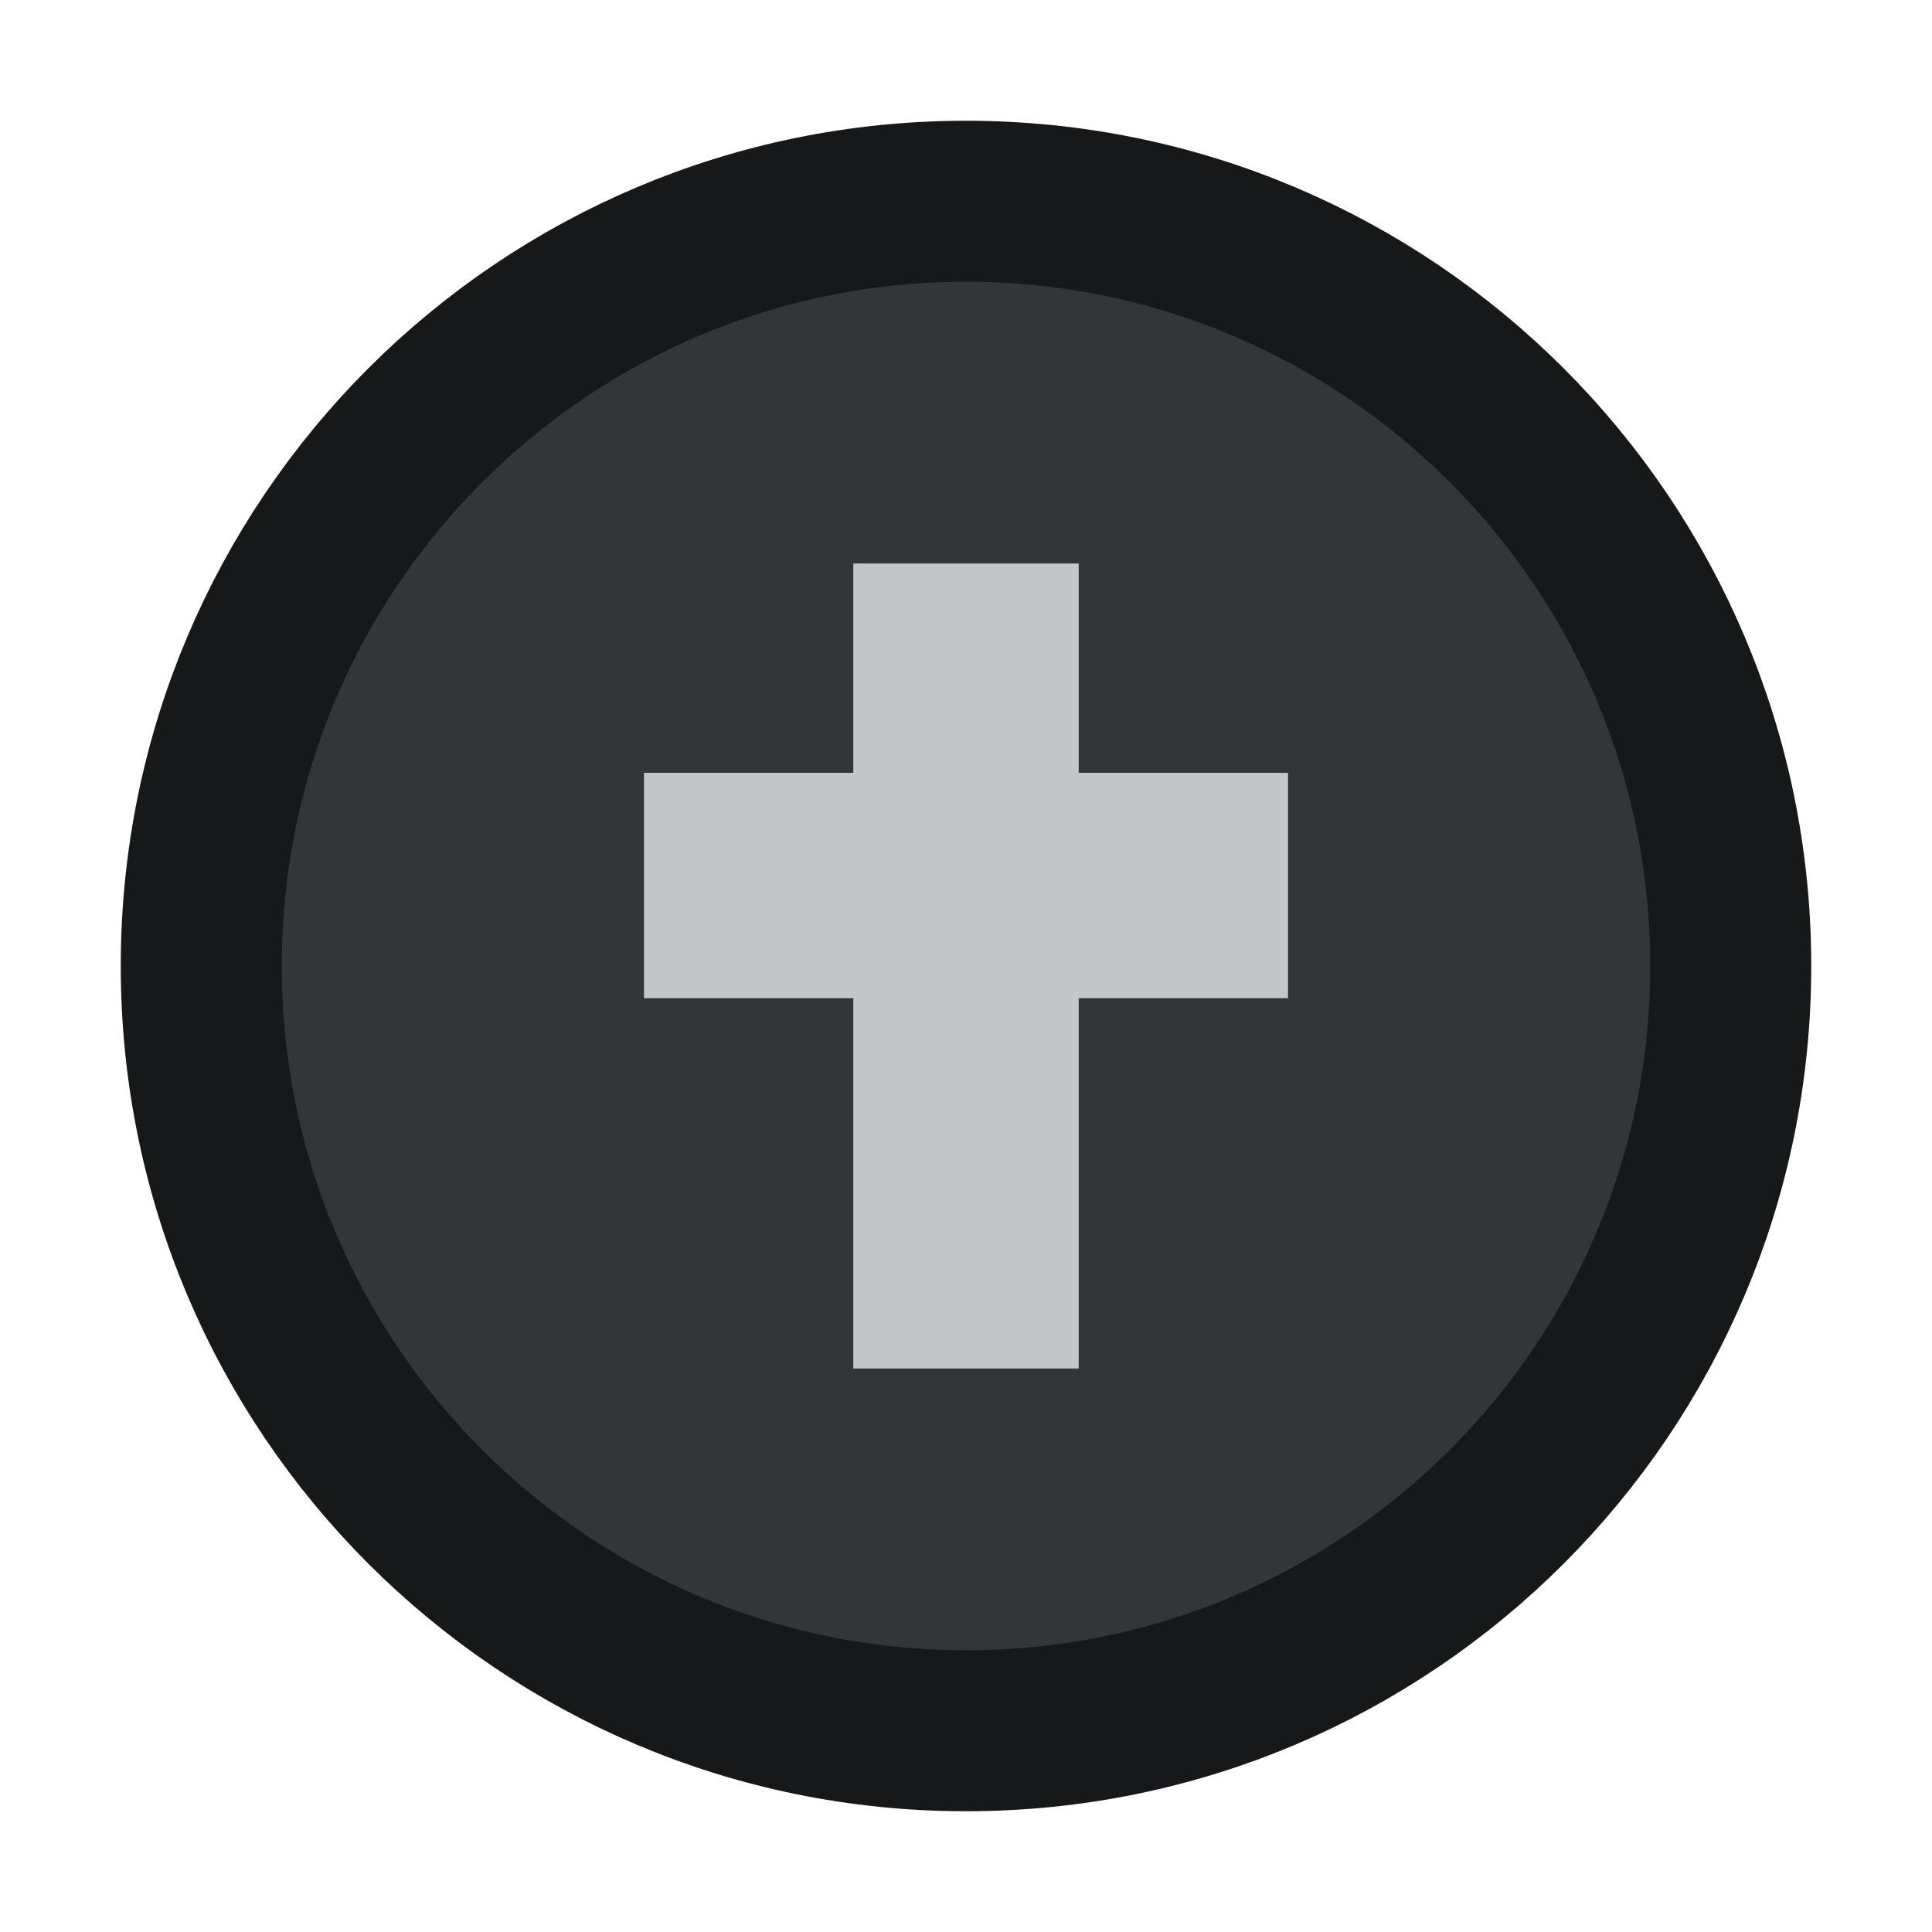
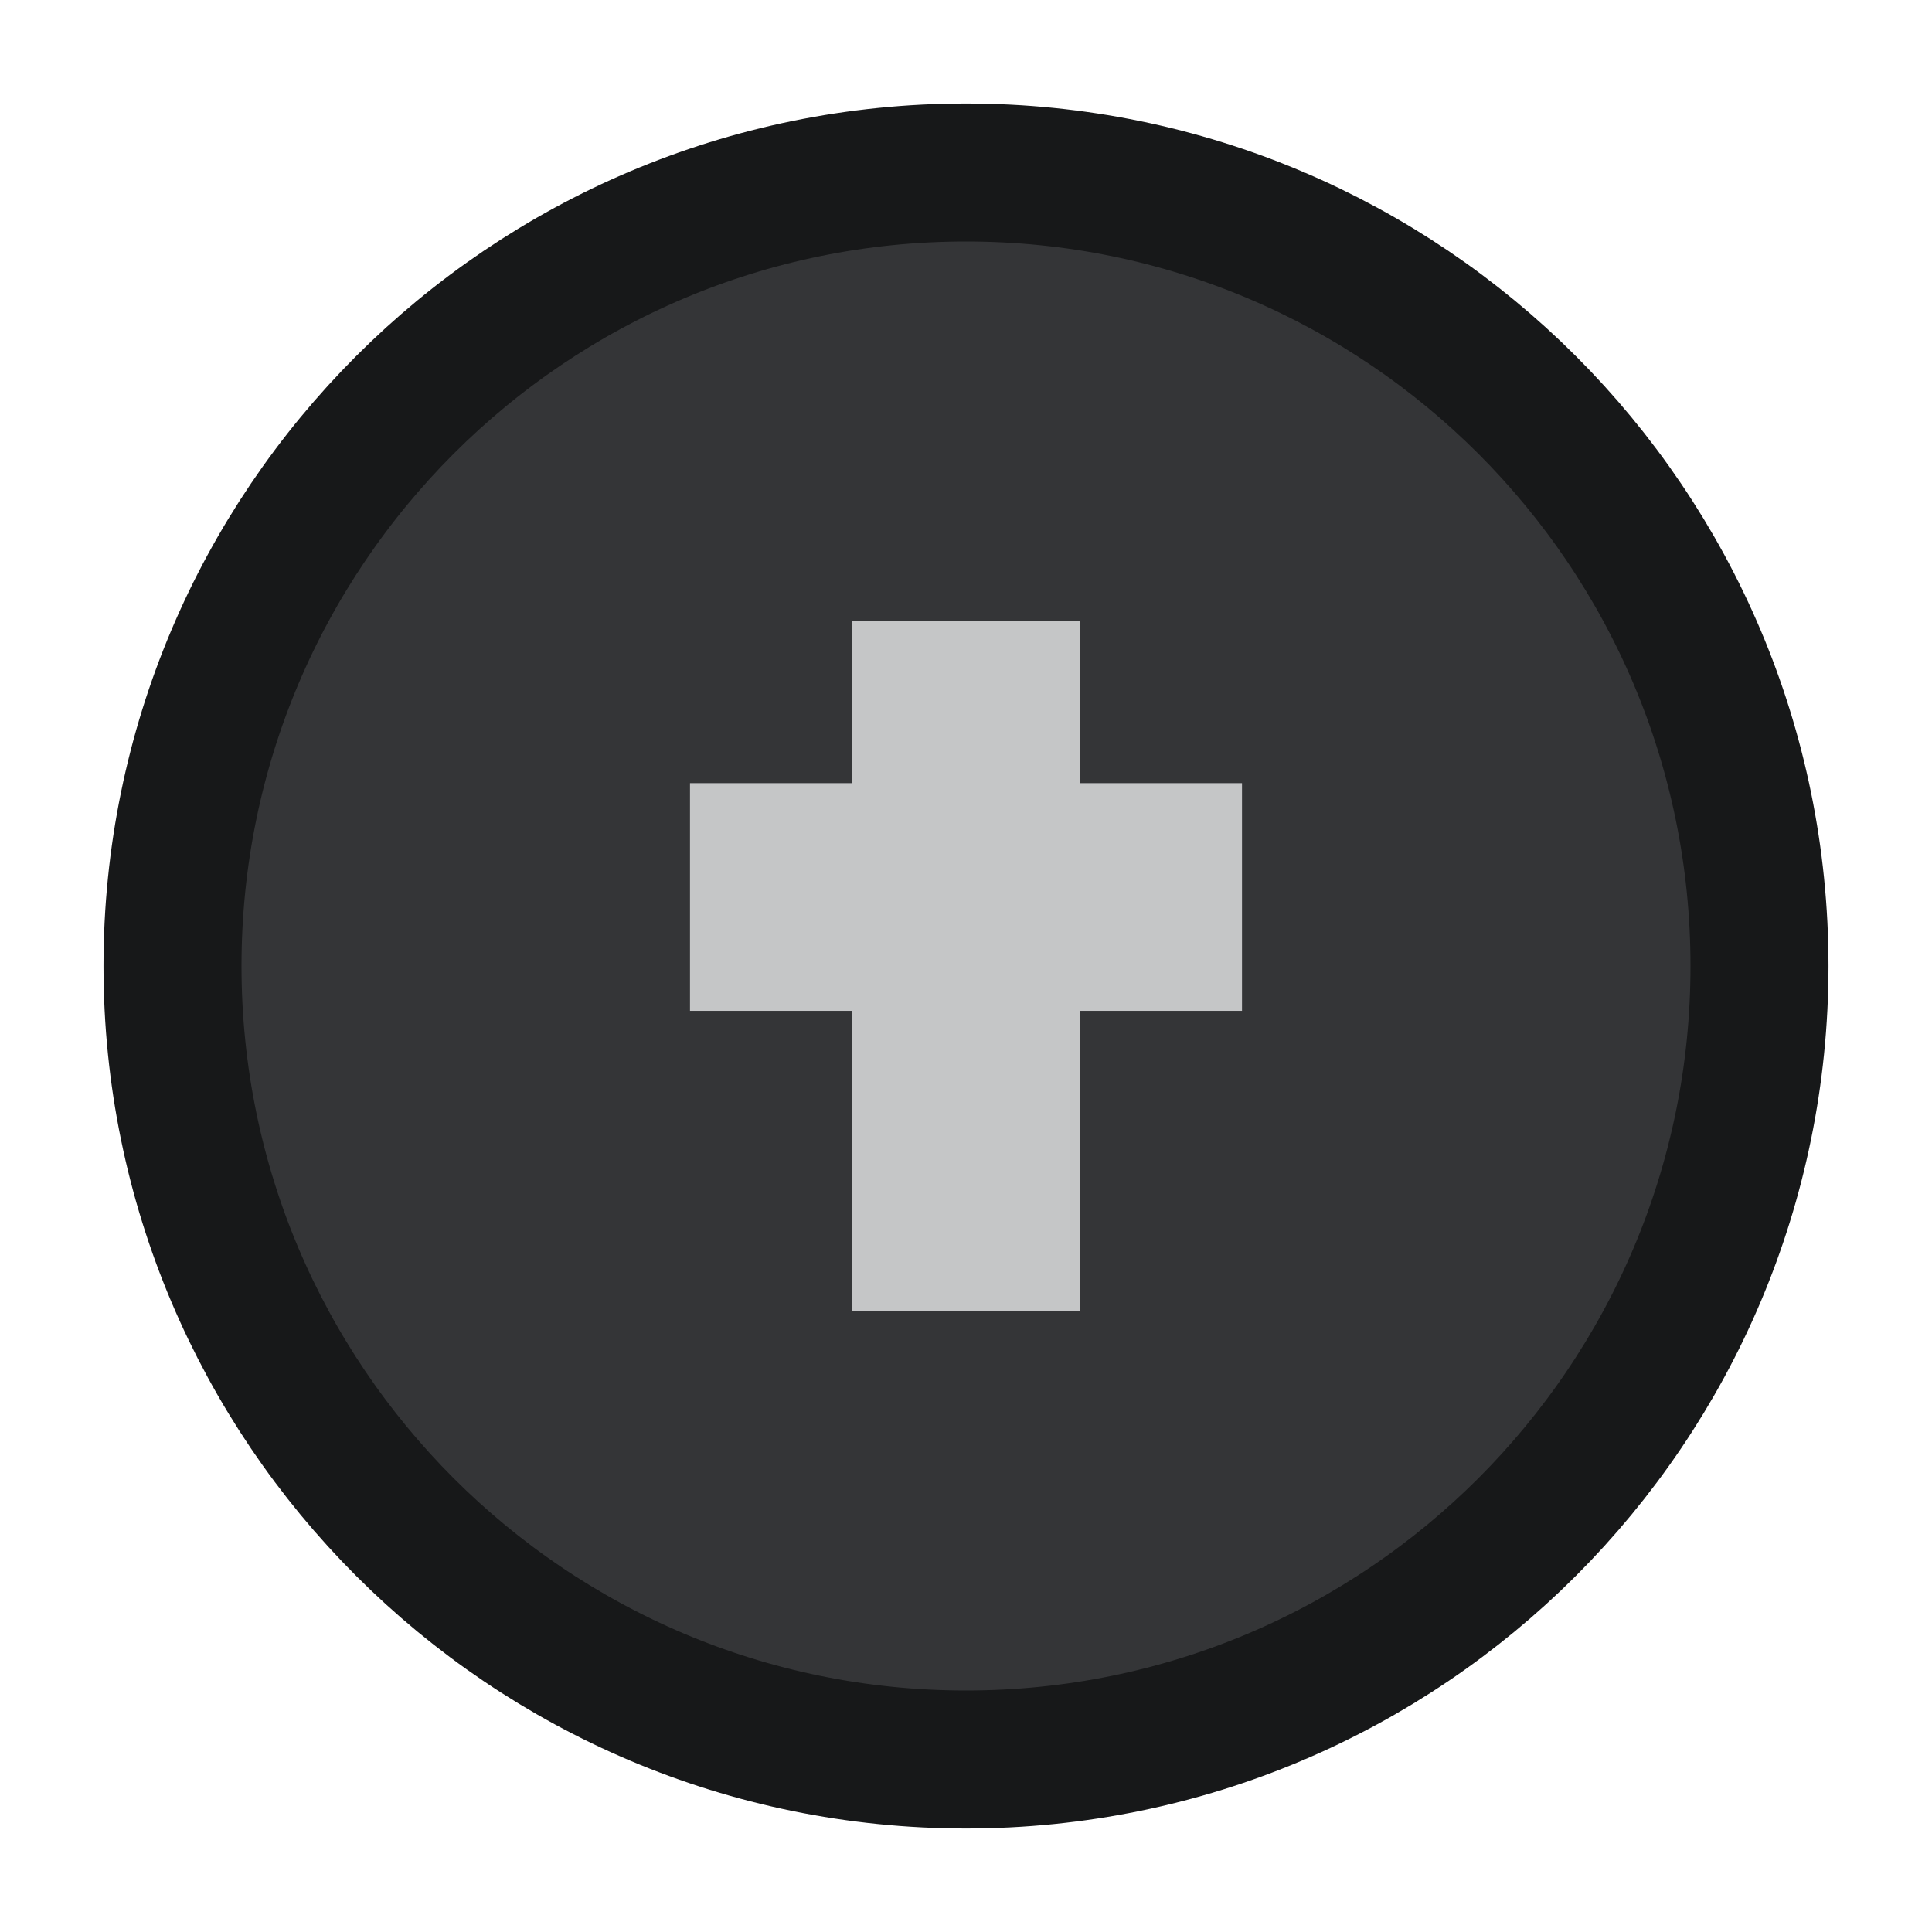
- <svg xmlns="http://www.w3.org/2000/svg" width="48" height="48" viewBox="0 0 12 12">
+ <svg xmlns="http://www.w3.org/2000/svg" width="56" height="56" viewBox="0 0 14 14">
  <g transform="translate(0 0)">
-     <circle cx="6" cy="6" r="4.75" fill="#343537" stroke="#171819" stroke-width="1" />
-     <path d="M6 3.5v5m-2-3h4" fill="none" stroke="#c5c6c7" stroke-width="1.4" stroke-linecap="butt" stroke-linejoin="miter" />
+     <circle cx="7" cy="7" r="5.75" fill="#343537" stroke="#171819" stroke-width="1" />
+     <path d="M6 3.5v5m-2-3h4" fill="none" stroke="#c5c6c7" transform="translate(1 1)" stroke-width="1.65" stroke-linecap="butt" stroke-linejoin="miter" />
  </g>
</svg>
